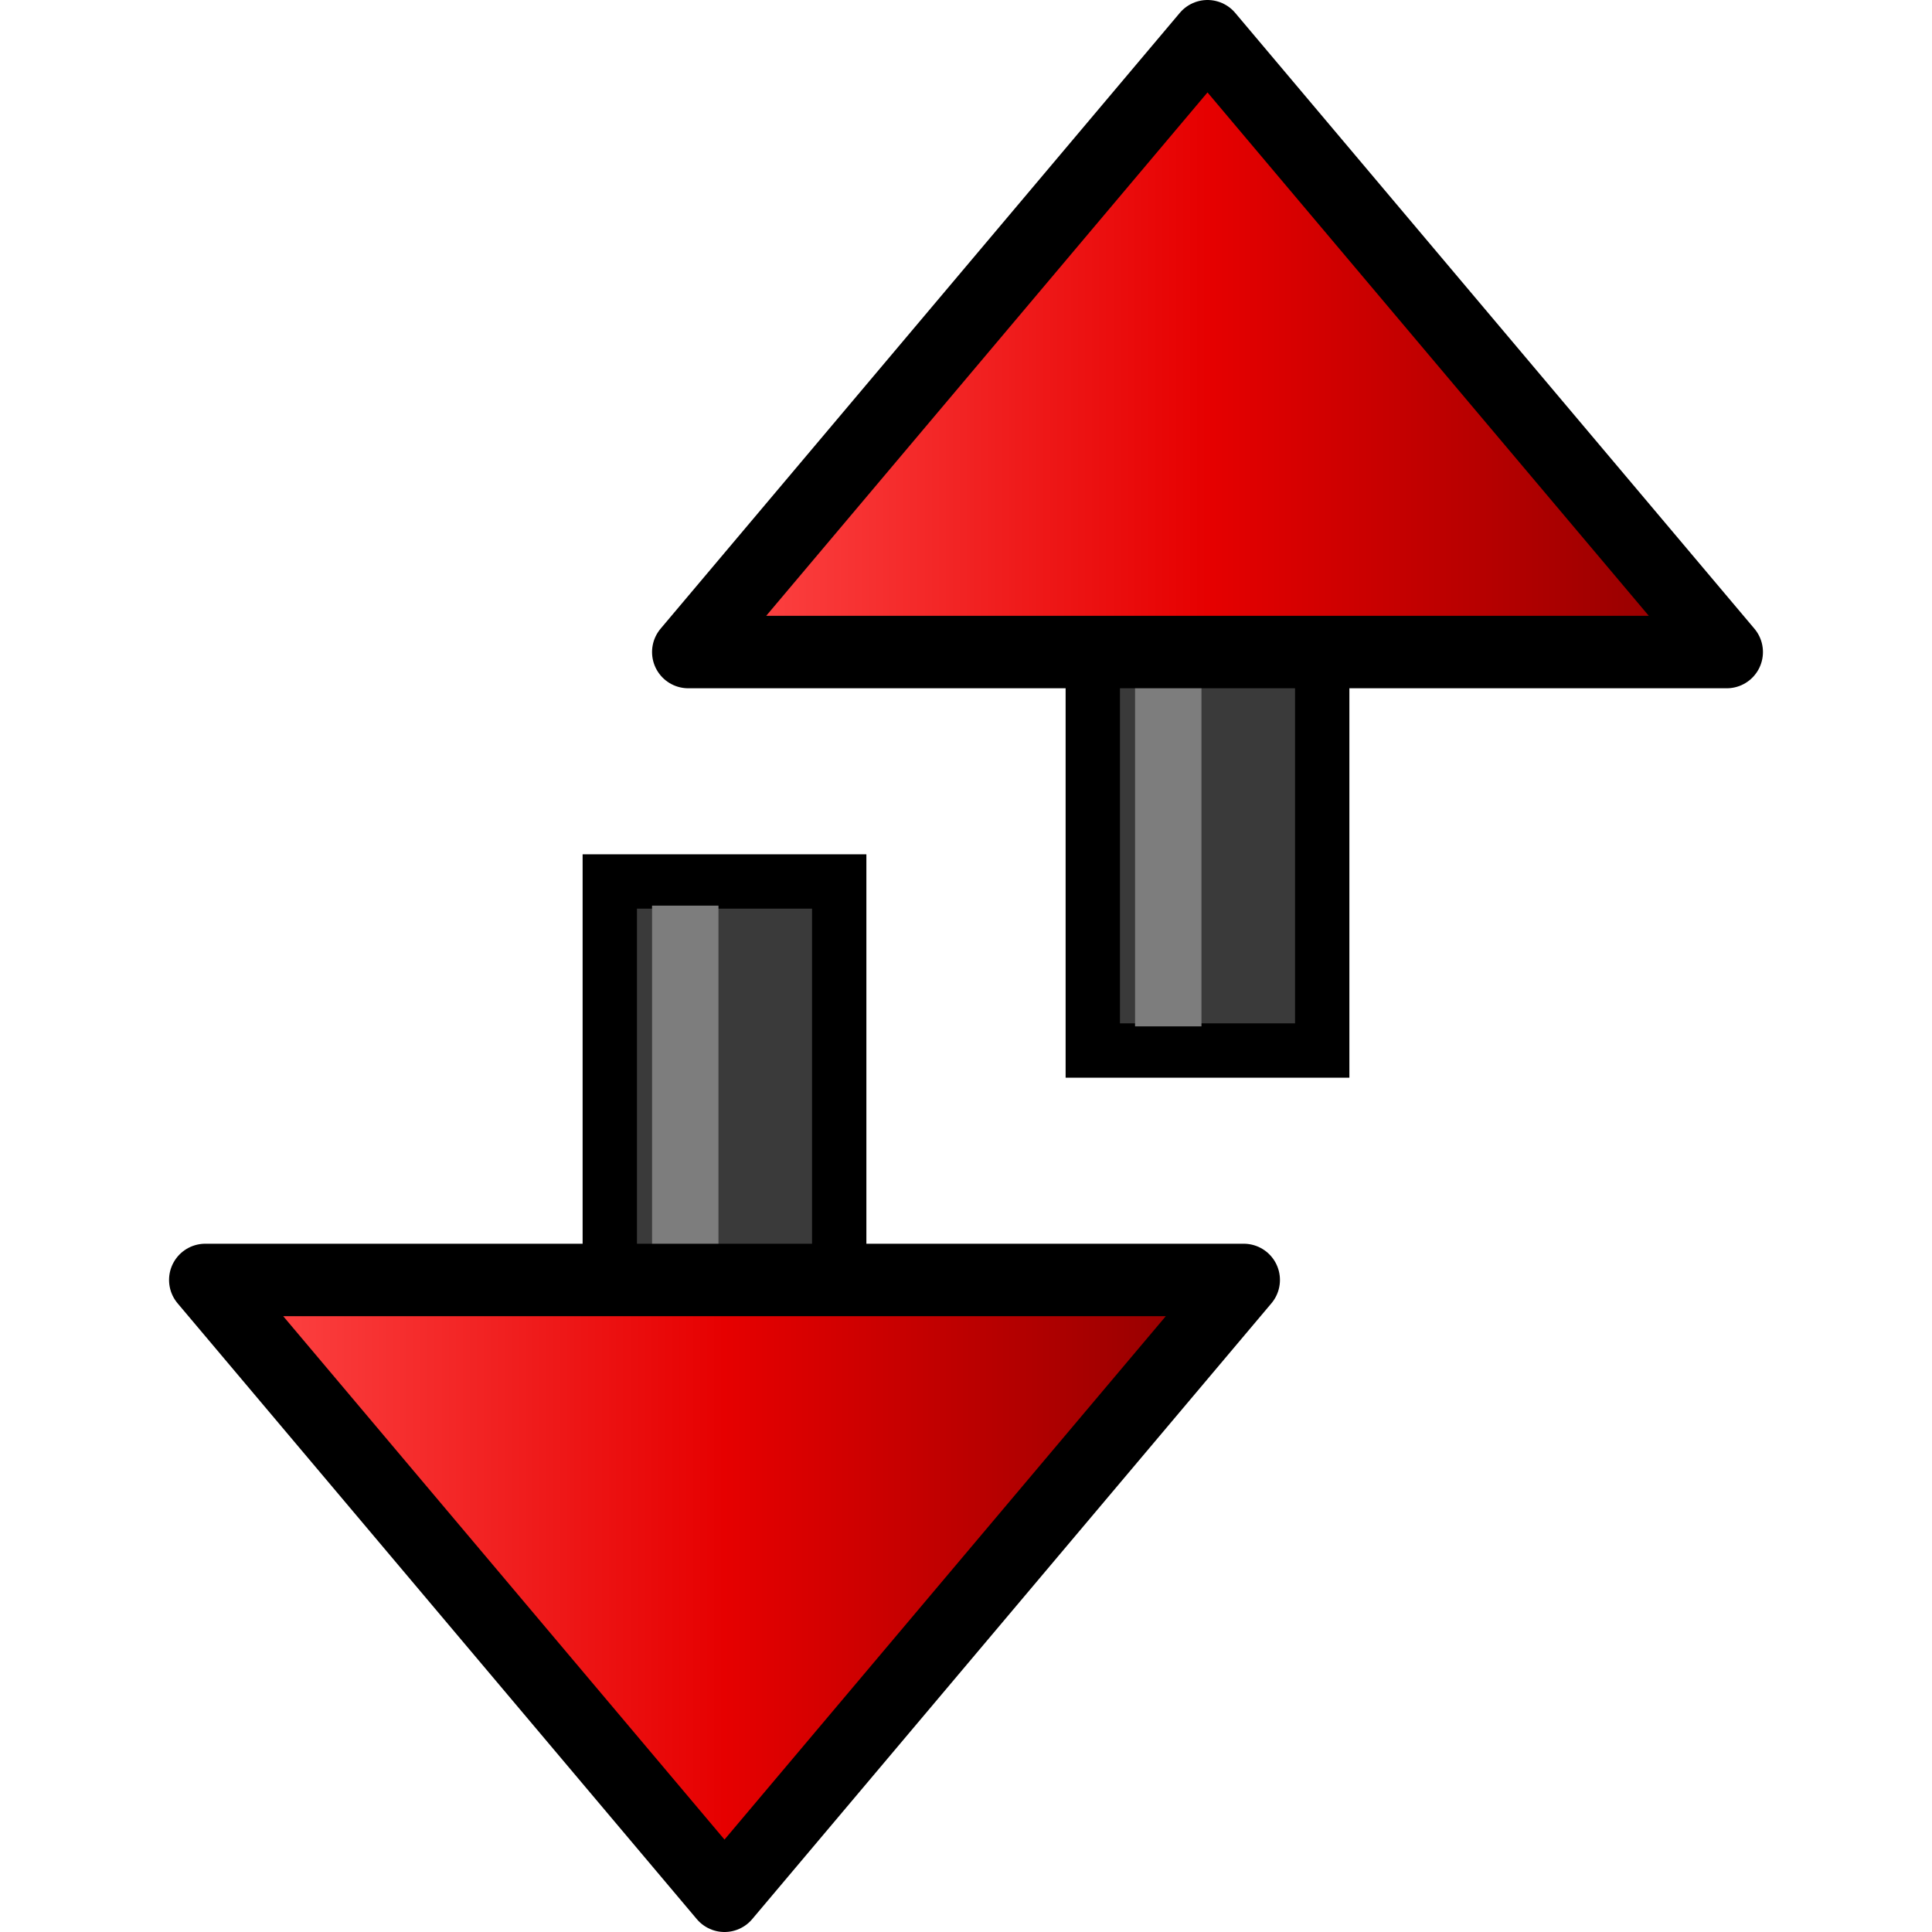
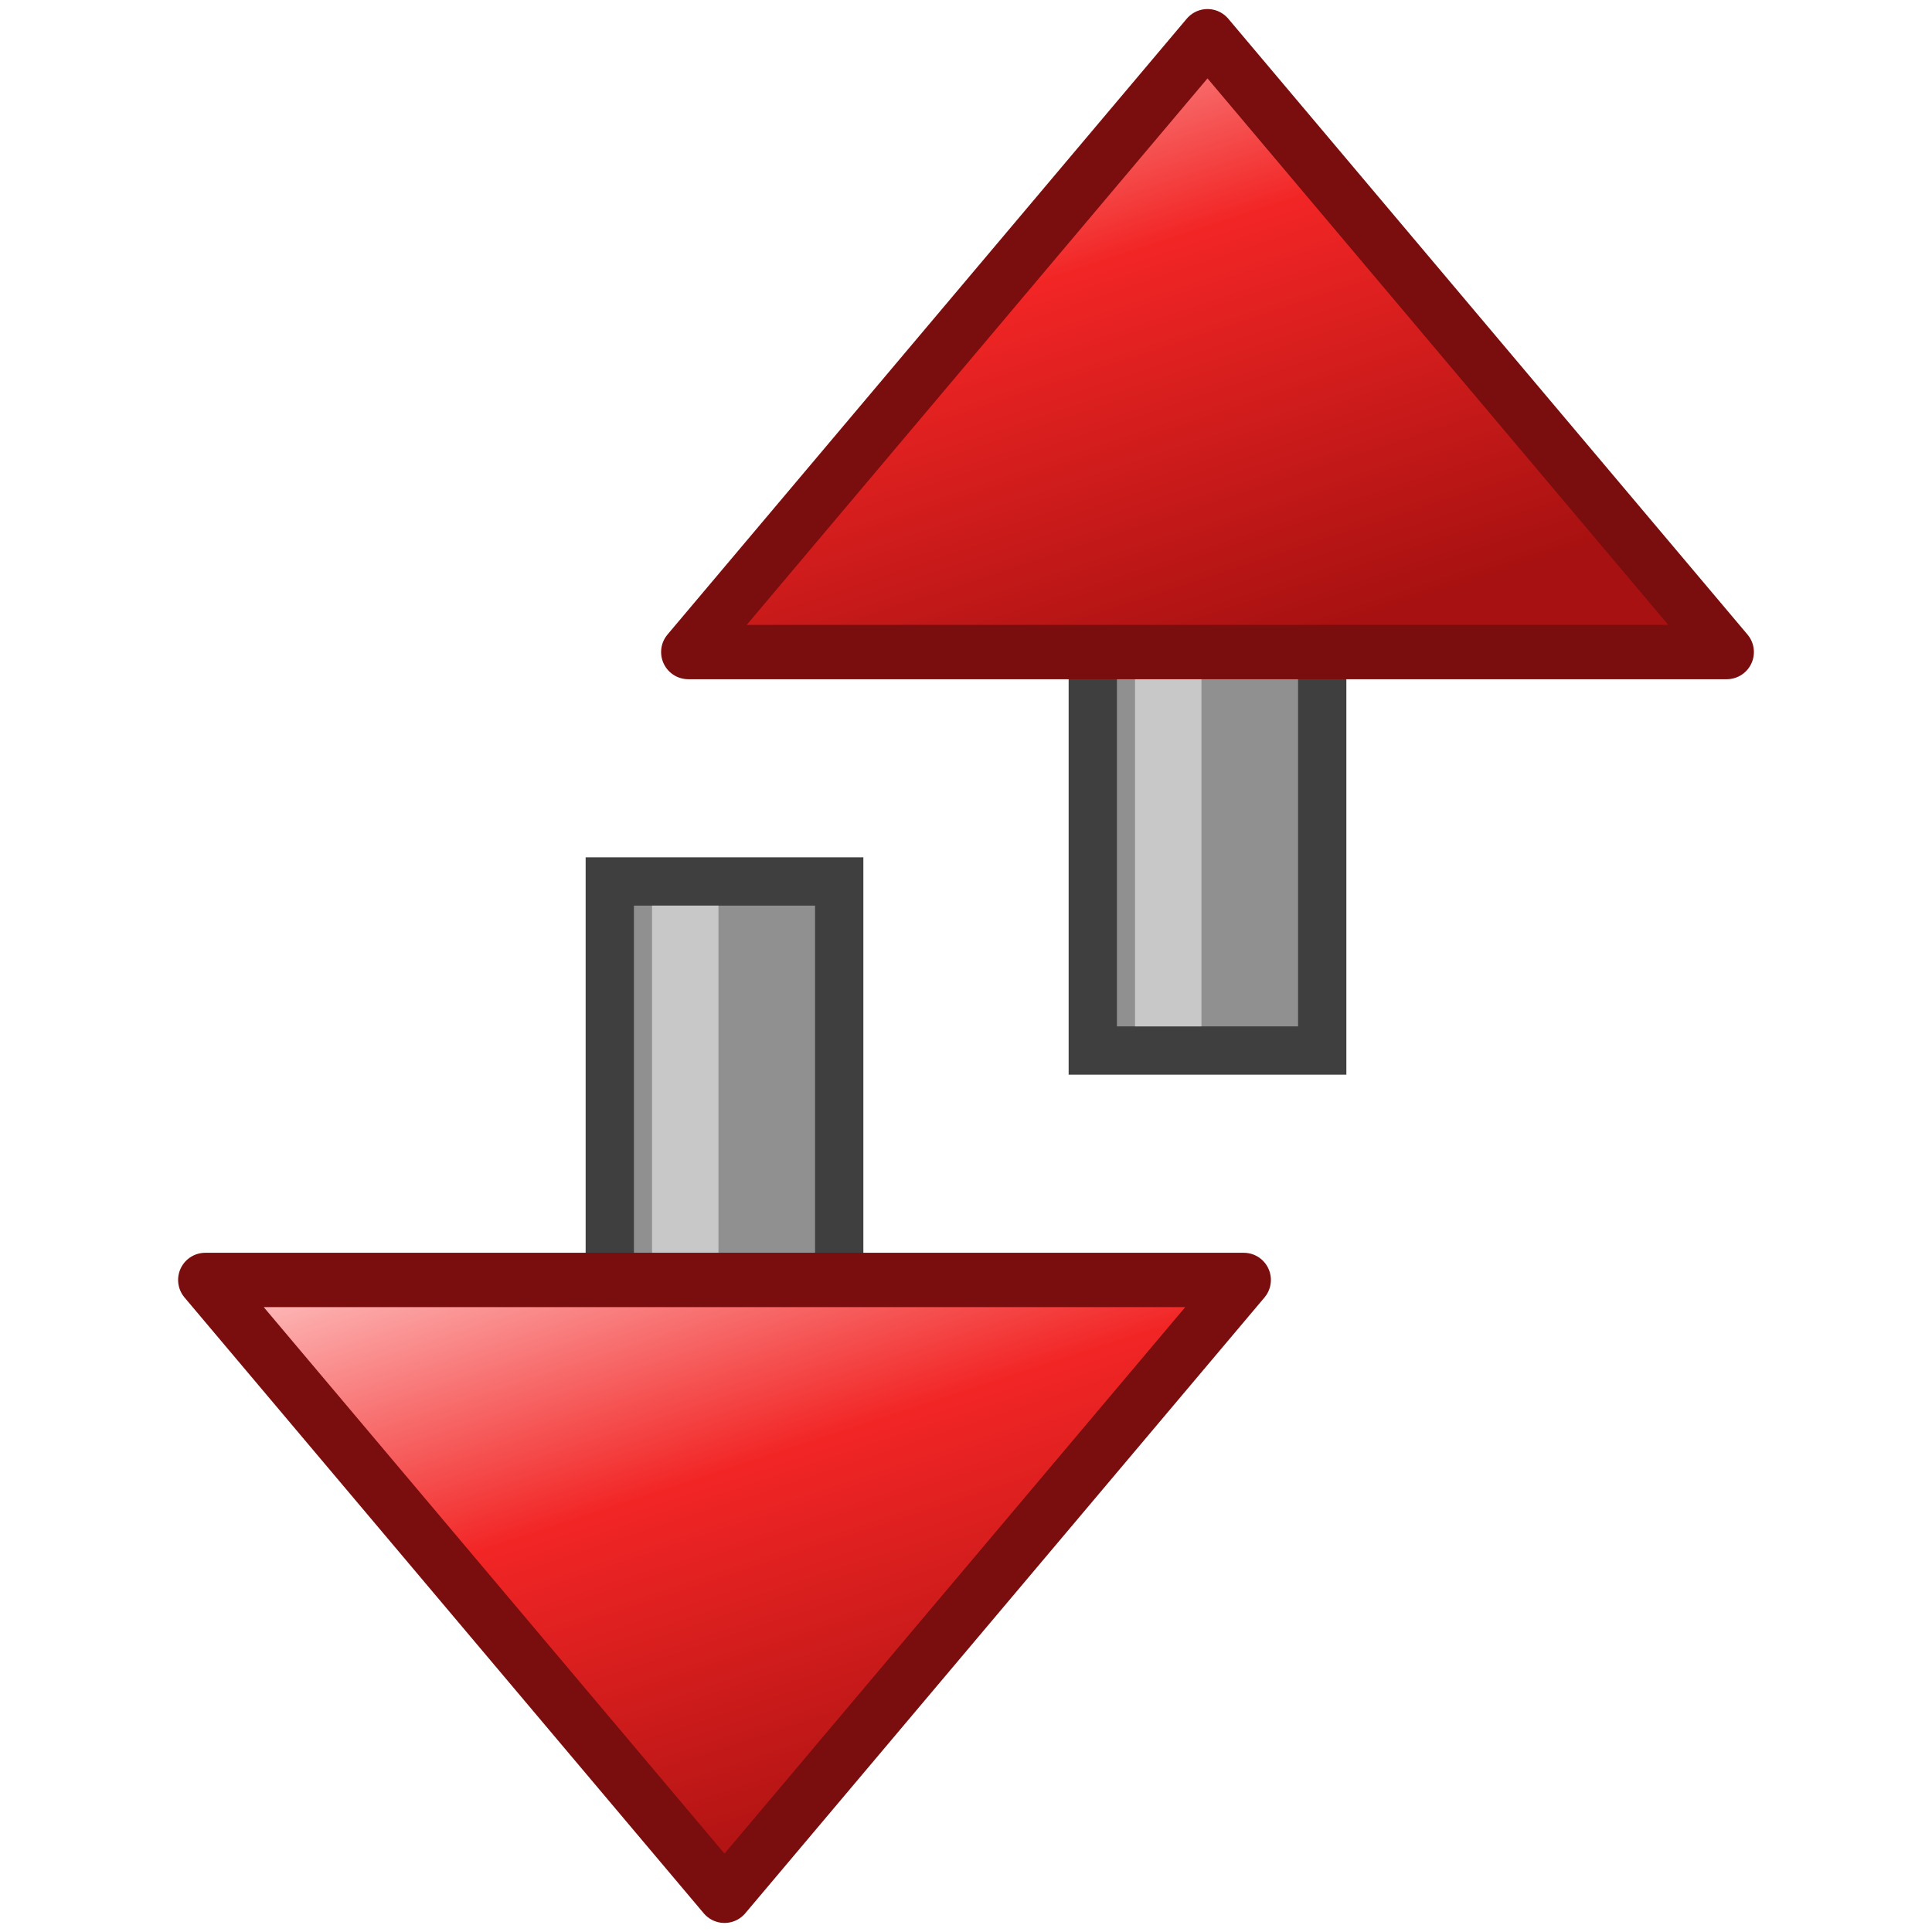
<svg xmlns="http://www.w3.org/2000/svg" viewBox="0 0 16 16">
  <defs>
-     <linearGradient id="up" x1="0" y1="0" x2="1" y2="0">
-       <stop offset="0" stop-color="#ff4a4a" />
-       <stop offset="0.5" stop-color="#e60000" />
-       <stop offset="1" stop-color="#8c0000" />
+     <linearGradient id="su_idle" x1="0" y1="0" x2="0.55" y2="1">
+       <stop offset="0" stop-color="#ffc9c9" />
+       <stop offset="0.45" stop-color="#f22525" />
+       <stop offset="1" stop-color="#a81111" />
    </linearGradient>
-     <linearGradient id="dn" x1="0" y1="0" x2="1" y2="0">
-       <stop offset="0" stop-color="#ff4a4a" />
-       <stop offset="0.5" stop-color="#e60000" />
-       <stop offset="1" stop-color="#8c0000" />
+     <linearGradient id="sd_idle" x1="0" y1="0" x2="0.55" y2="1">
+       <stop offset="0" stop-color="#ffc9c9" />
+       <stop offset="0.45" stop-color="#f22525" />
+       <stop offset="1" stop-color="#a81111" />
    </linearGradient>
  </defs>
-   <rect x="9.05" y="5.3" width="1.9" height="3.4" fill="#3a3a3a" stroke="#000000" stroke-width="0.45" />
-   <rect x="9.4" y="5.5" width="0.55" height="3" fill="#7d7d7d" />
-   <path d="M10 0.3 L14.3 5.4 H5.7 Z" fill="url(#up)" stroke="#000000" stroke-width="0.6" stroke-linejoin="round" />
-   <rect x="5.05" y="7.3" width="1.9" height="3.4" fill="#3a3a3a" stroke="#000000" stroke-width="0.45" />
-   <rect x="5.4" y="7.5" width="0.55" height="3" fill="#7d7d7d" />
-   <path d="M6 15.7 L1.7 10.6 H10.3 Z" fill="url(#dn)" stroke="#000000" stroke-width="0.6" stroke-linejoin="round" />
+   <rect x="9.05" y="5.3" width="1.9" height="3.4" fill="#909090" stroke="#3f3f3f" stroke-width="0.4" />
+   <rect x="9.4" y="5.5" width="0.55" height="3" fill="#c8c8c8" />
+   <path d="M10 0.3 L14.3 5.4 H5.7 Z" fill="url(#su_idle)" stroke="#7a0d0d" stroke-width="0.45" stroke-linejoin="round" />
+   <rect x="5.05" y="7.3" width="1.9" height="3.4" fill="#909090" stroke="#3f3f3f" stroke-width="0.4" />
+   <rect x="5.4" y="7.5" width="0.55" height="3" fill="#c8c8c8" />
+   <path d="M6 15.7 L1.7 10.6 H10.3 Z" fill="url(#sd_idle)" stroke="#7a0d0d" stroke-width="0.45" stroke-linejoin="round" />
</svg>
